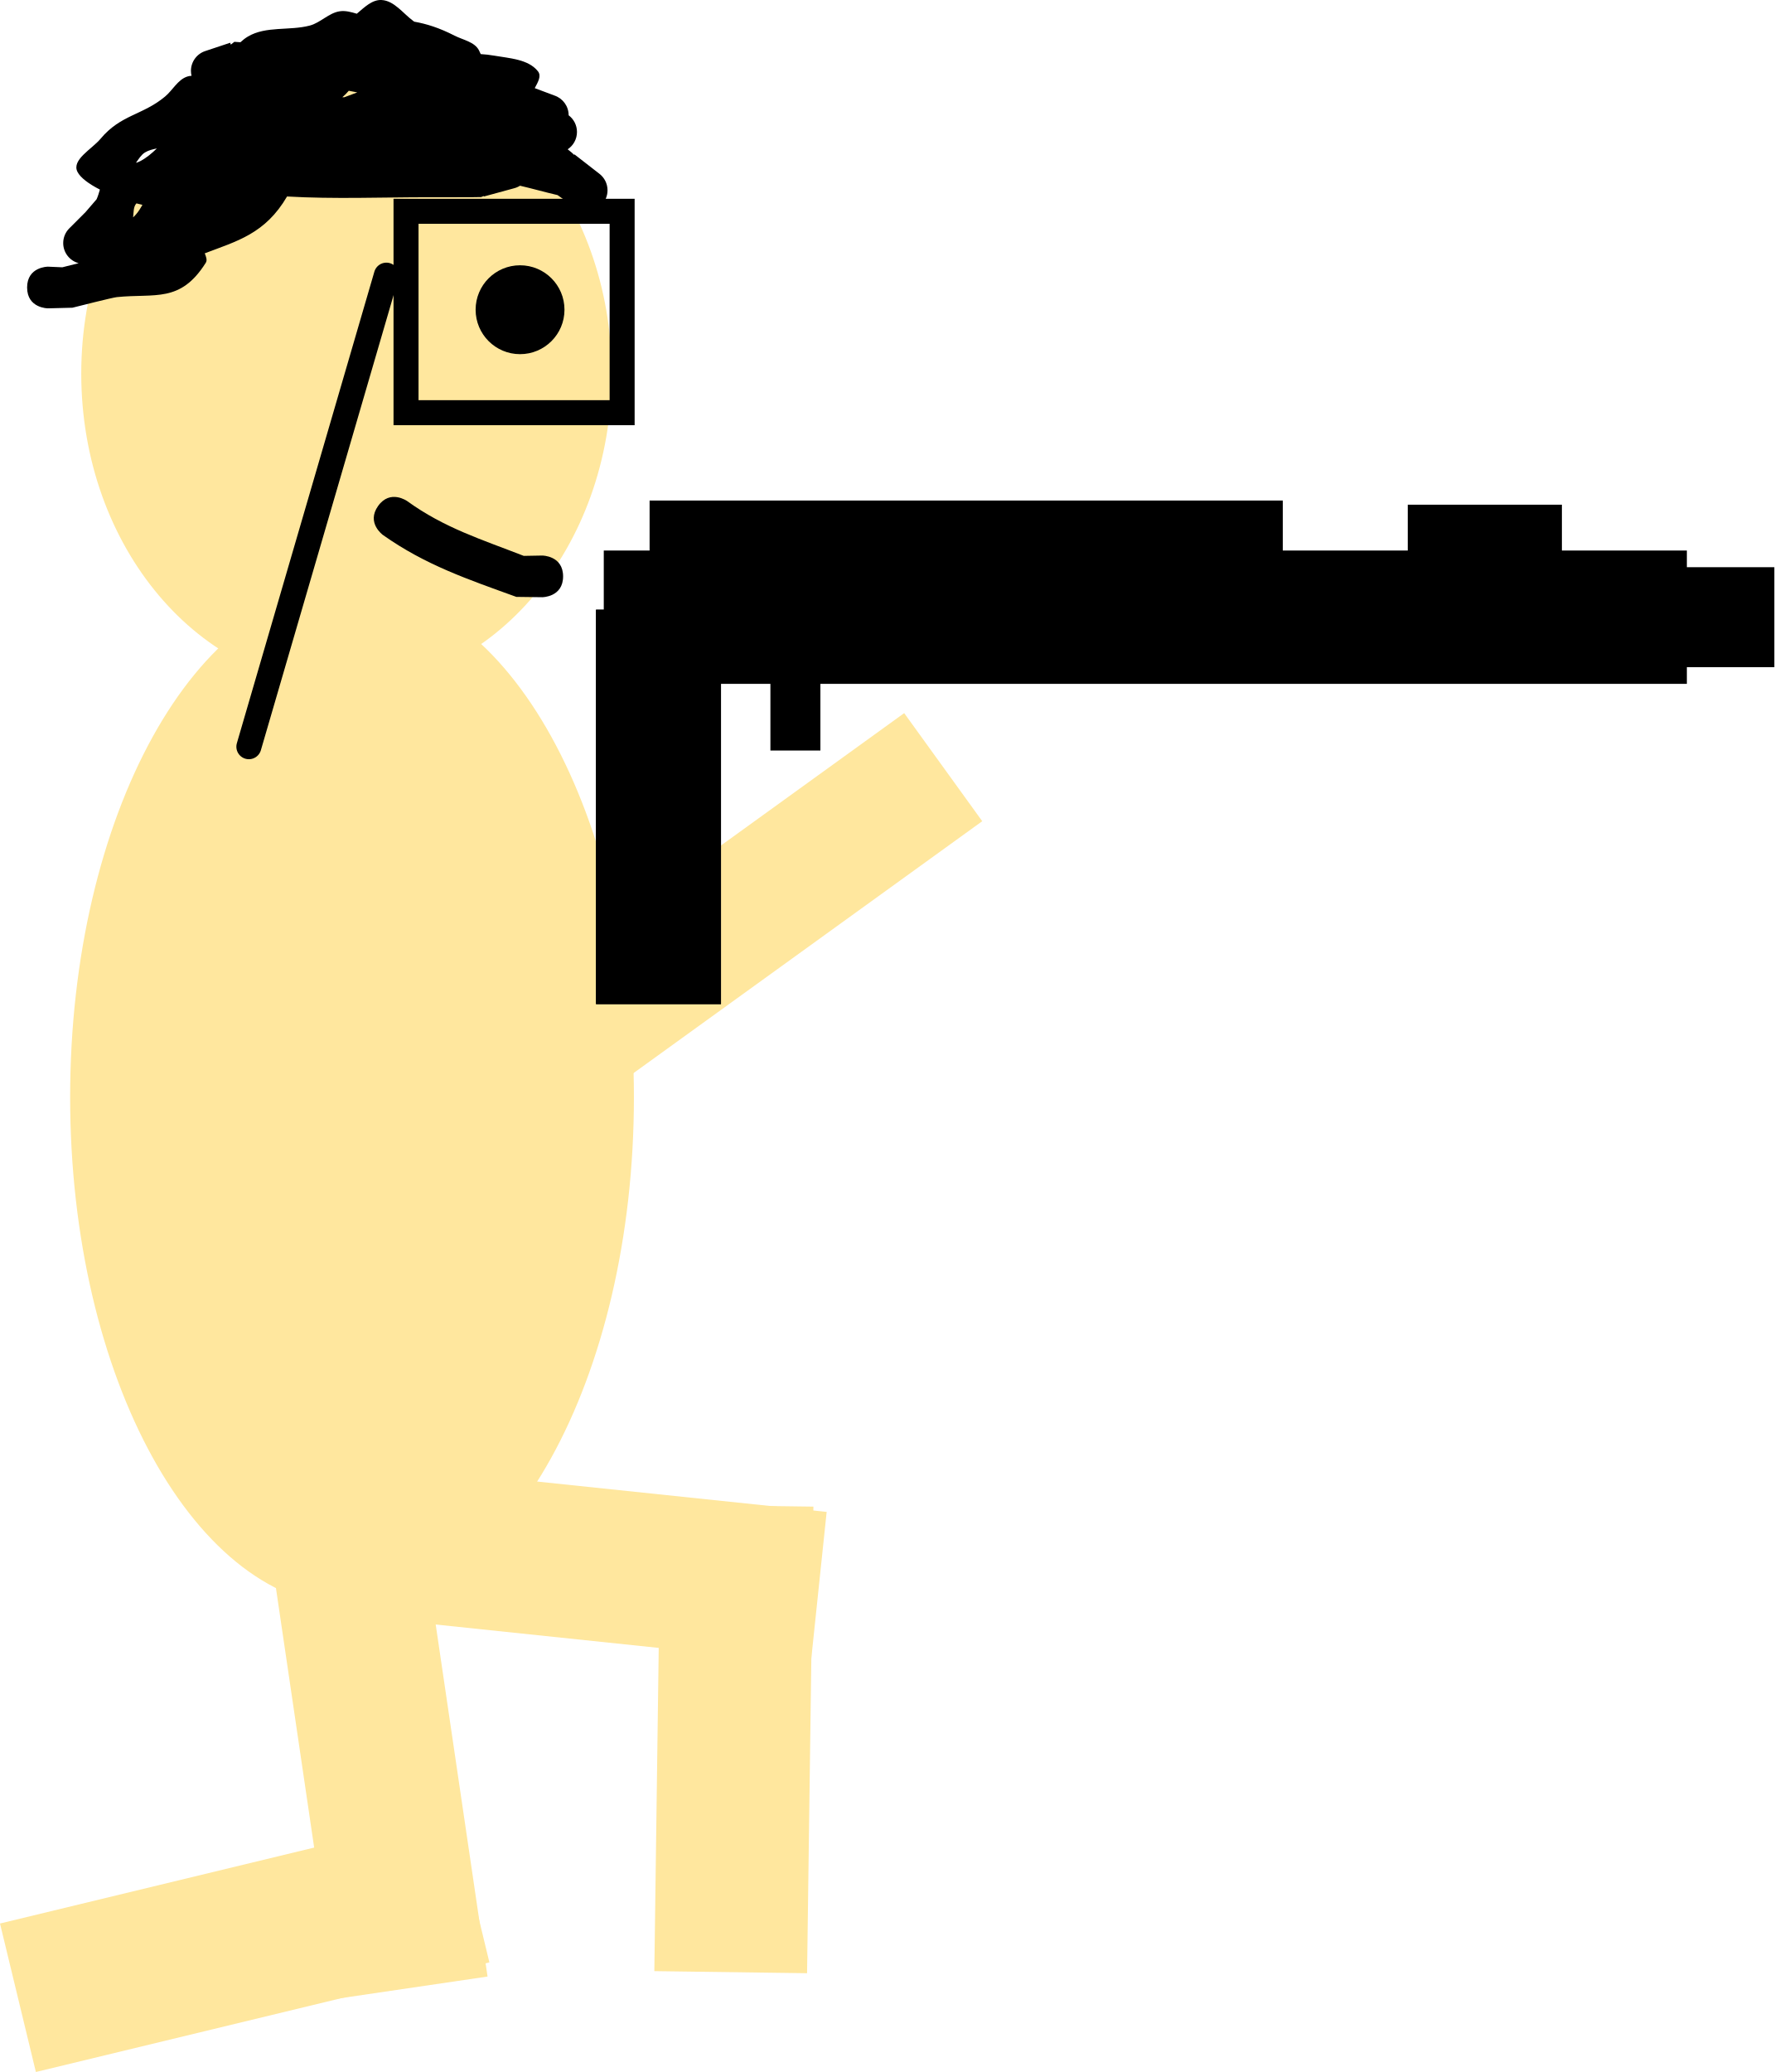
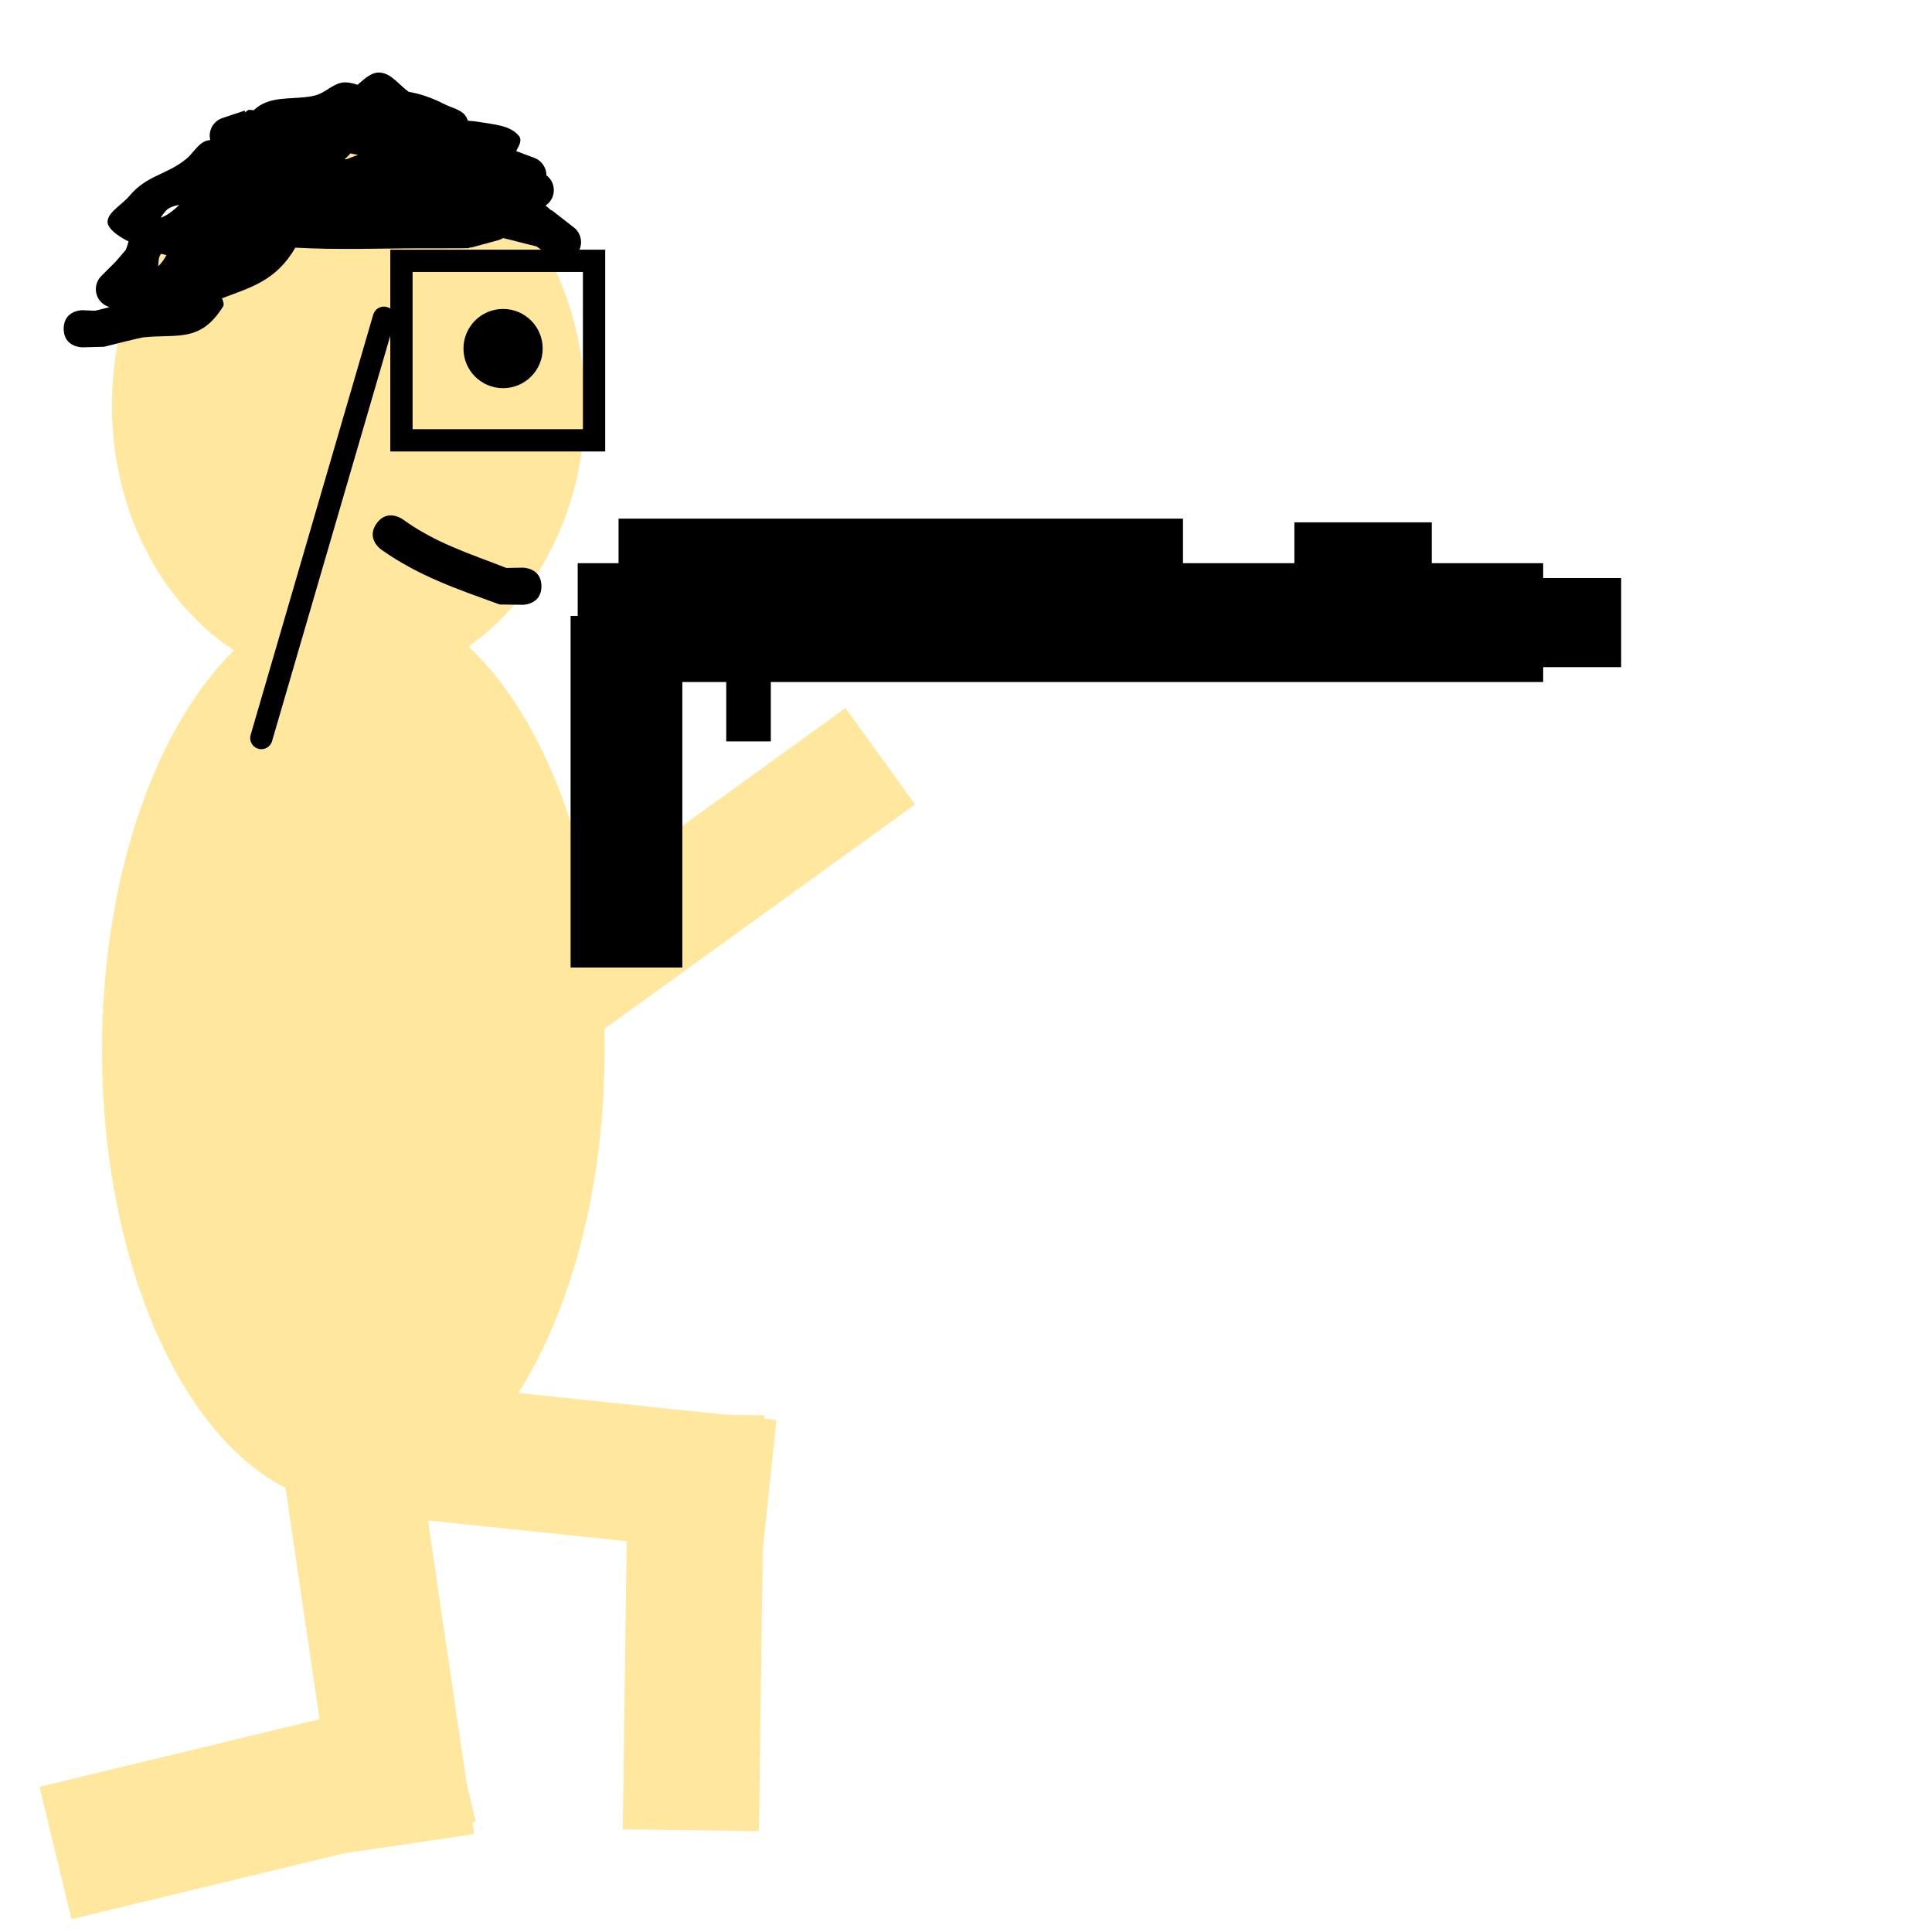
- <svg xmlns="http://www.w3.org/2000/svg" version="1.1" width="212.852" height="248.518" viewBox="0,0,212.852,248.518">
-   <g transform="translate(-201.9866,-69.23988)">
+ <svg xmlns="http://www.w3.org/2000/svg" version="1.1" width="260" height="260" viewBox="0,0,260,260">
+   <g transform="translate(-196.67,-59.48)">
    <g data-paper-data="{&quot;isPaintingLayer&quot;:true}" fill-rule="nonzero" stroke-linejoin="miter" stroke-miterlimit="10" stroke-dasharray="" stroke-dashoffset="0" style="mix-blend-mode: normal">
      <path d="M211.734,114.051c0,-20.791 14.244,-37.646 31.816,-37.646c17.571,0 31.816,16.855 31.816,37.646c0,20.791 -14.244,37.646 -31.816,37.646c-17.571,0 -31.816,-16.855 -31.816,-37.646z" fill="#ffe79e" stroke="none" stroke-width="NaN" stroke-linecap="butt" />
      <path d="M259.042,106.388c0,-2.944 2.386,-5.33 5.33,-5.33c2.944,0 5.33,2.386 5.33,5.33c0,2.944 -2.386,5.33 -5.33,5.33c-2.944,0 -5.33,-2.386 -5.33,-5.33z" fill="#000000" stroke="none" stroke-width="0" stroke-linecap="butt" />
      <path d="M205.238,103.723c0,-2.499 2.499,-2.499 2.499,-2.499l1.726,0.075c0.39,-0.098 1.126,-0.285 1.959,-0.492c-1.067,-0.285 -1.853,-1.258 -1.853,-2.414c0,-0.69 0.28,-1.315 0.732,-1.767l1.943,-1.943c0.443,-0.515 0.886,-1.029 1.329,-1.544c0.164,-0.364 0.281,-0.763 0.398,-1.161c-1.315,-0.67 -2.34,-1.418 -2.697,-2.138c-0.714,-1.443 1.742,-2.717 2.773,-3.953c2.431,-2.914 5.023,-2.807 7.732,-5.059c0.918,-0.763 1.526,-2.022 2.658,-2.401c0.172,-0.058 0.348,-0.087 0.527,-0.096c-0.046,-0.19 -0.071,-0.389 -0.071,-0.594c0,-1.124 0.742,-2.075 1.763,-2.389l2.944,-0.981l0.075,0.224l0.428,-0.335c0.242,0.019 0.485,0.036 0.727,0.051c0.273,-0.257 0.568,-0.488 0.89,-0.68c2.158,-1.289 4.994,-0.681 7.425,-1.32c1.286,-0.338 2.285,-1.521 3.6,-1.714c0.687,-0.101 1.364,0.089 2.044,0.293c0.922,-0.775 1.836,-1.703 2.972,-1.644c1.527,0.079 2.588,1.633 3.826,2.53c0.031,0.022 0.061,0.044 0.092,0.066c1.49,0.268 2.975,0.727 4.835,1.676c1.013,0.517 2.404,0.745 2.926,1.756c0.078,0.151 0.149,0.303 0.214,0.458c0.518,0.028 1.06,0.09 1.632,0.189c1.823,0.317 4.074,0.419 5.227,1.866c0.45,0.564 0.02,1.284 -0.378,2.028l2.391,0.897c0.976,0.34 1.676,1.268 1.676,2.36c0.607,0.456 0.999,1.182 0.999,1.999c0,0.868 -0.442,1.632 -1.114,2.08c0.159,0.121 0.32,0.252 0.484,0.394c0.1,0.087 0.197,0.178 0.291,0.27l0.041,-0.052l2.978,2.316c0.599,0.456 0.985,1.177 0.985,1.988c0,1.38 -1.119,2.499 -2.499,2.499c-0.552,0 -1.062,-0.179 -1.476,-0.482l-2.015,-1.439c-1.491,-0.346 -2.995,-0.772 -4.508,-1.126c-0.221,0.139 -0.464,0.244 -0.724,0.309l-3.612,0.985l-0.016,-0.06c-0.102,0.044 -0.205,0.086 -0.309,0.126c-0.071,0.027 -5.702,0.022 -6.328,0.022c-5.633,0 -11.325,0.234 -16.958,-0.09c-2.62,4.489 -6.034,5.353 -9.872,6.817c0.161,0.407 0.323,0.816 0.122,1.135c-3.063,4.851 -6.067,3.646 -10.665,4.116c-0.539,0.055 -4.785,1.137 -5.33,1.273l-2.938,0.075c0,0 -2.499,0 -2.499,-2.499zM244.846,80.323c-0.339,-0.068 -0.679,-0.133 -1.02,-0.196c-0.227,0.273 -0.49,0.53 -0.771,0.776h0.24c0.516,-0.194 1.033,-0.387 1.55,-0.58zM219.378,87.525c-0.453,0.28 -0.744,0.772 -1.066,1.218c0.02,0.003 0.039,0.007 0.059,0.011c0.17,-0.061 0.336,-0.131 0.494,-0.216c0.724,-0.387 1.345,-0.919 1.937,-1.493c-0.5,0.105 -0.997,0.217 -1.425,0.481zM217.954,95.31c0.116,-0.102 0.232,-0.22 0.35,-0.357c0.299,-0.348 0.544,-0.736 0.77,-1.138c-0.237,-0.056 -0.477,-0.117 -0.719,-0.183c-0.382,0.399 -0.328,1.079 -0.401,1.678z" fill="#000000" stroke="none" stroke-width="0.5" stroke-linecap="butt" />
      <path d="M269.536,138.371c0,2.499 -2.499,2.499 -2.499,2.499l-3.111,-0.04c-5.805,-2.105 -10.895,-3.812 -15.998,-7.421c0,0 -2.033,-1.452 -0.581,-3.486c1.452,-2.033 3.486,-0.581 3.486,-0.581c4.472,3.232 8.943,4.604 13.985,6.571l2.219,-0.04c0,0 2.499,0 2.499,2.499z" fill="#000000" stroke="none" stroke-width="0.5" stroke-linecap="butt" />
      <path d="M278.031,200.836c0,33.763 -15.139,61.133 -33.815,61.133c-18.675,0 -33.815,-27.37 -33.815,-61.133c0,-33.763 15.139,-61.133 33.815,-61.133c18.675,0 33.815,27.37 33.815,61.133z" fill="#ffe79e" stroke="none" stroke-width="0" stroke-linecap="butt" />
      <path d="M267.962,205.187l-9.363,-12.964l51.855,-37.451l9.363,12.964z" fill="#ffe79e" stroke="none" stroke-width="0" stroke-linecap="butt" />
      <path d="M242.346,308.979l-8.157,-55.372l18.128,-2.67l8.157,55.372z" fill="#ffe79e" stroke="none" stroke-width="0" stroke-linecap="butt" />
      <path d="M201.987,299.948l54.403,-13.148l4.304,17.81l-54.403,13.148z" fill="#ffe79e" stroke="none" stroke-width="0" stroke-linecap="butt" />
      <path d="M299.243,268.803l-55.664,-5.835l1.91,-18.223l55.664,5.835z" fill="#ffe79e" stroke="none" stroke-width="0" stroke-linecap="butt" />
      <path d="M280.481,305.66l0.76,-55.964l18.322,0.249l-0.76,55.964z" fill="#ffe79e" stroke="none" stroke-width="0" stroke-linecap="butt" />
      <path d="M273.484,189.674v-47.307h14.992v47.307z" fill="#000000" stroke="none" stroke-width="0" stroke-linecap="butt" />
      <path d="M274.416,151.262v-15.991h129.928v15.991z" fill="#000000" stroke="none" stroke-width="0" stroke-linecap="butt" />
      <path d="M294.405,159.258v-15.991h5.997v15.991z" fill="#000000" stroke="none" stroke-width="0" stroke-linecap="butt" />
      <path d="M273.484,189.674v-47.307h14.992v47.307z" fill="#000000" stroke="none" stroke-width="0" stroke-linecap="butt" />
      <path d="M279.913,145.266v-15.991h75.958v15.991z" fill="#000000" stroke="none" stroke-width="0" stroke-linecap="butt" />
      <path d="M370.863,145.765v-15.991h18.49v15.991z" fill="#000000" stroke="none" stroke-width="0" stroke-linecap="butt" />
      <path d="M402.346,149.263v-11.993h12.493v11.993z" fill="#000000" stroke="none" stroke-width="0" stroke-linecap="butt" />
      <path d="M250.694,118.738v-24.156h25.923v24.156z" fill="none" stroke="#000000" stroke-width="3" stroke-linecap="butt" />
      <path d="M248.337,102.242l-16.496,56.559" fill="none" stroke="#000000" stroke-width="3" stroke-linecap="round" />
    </g>
  </g>
</svg>
